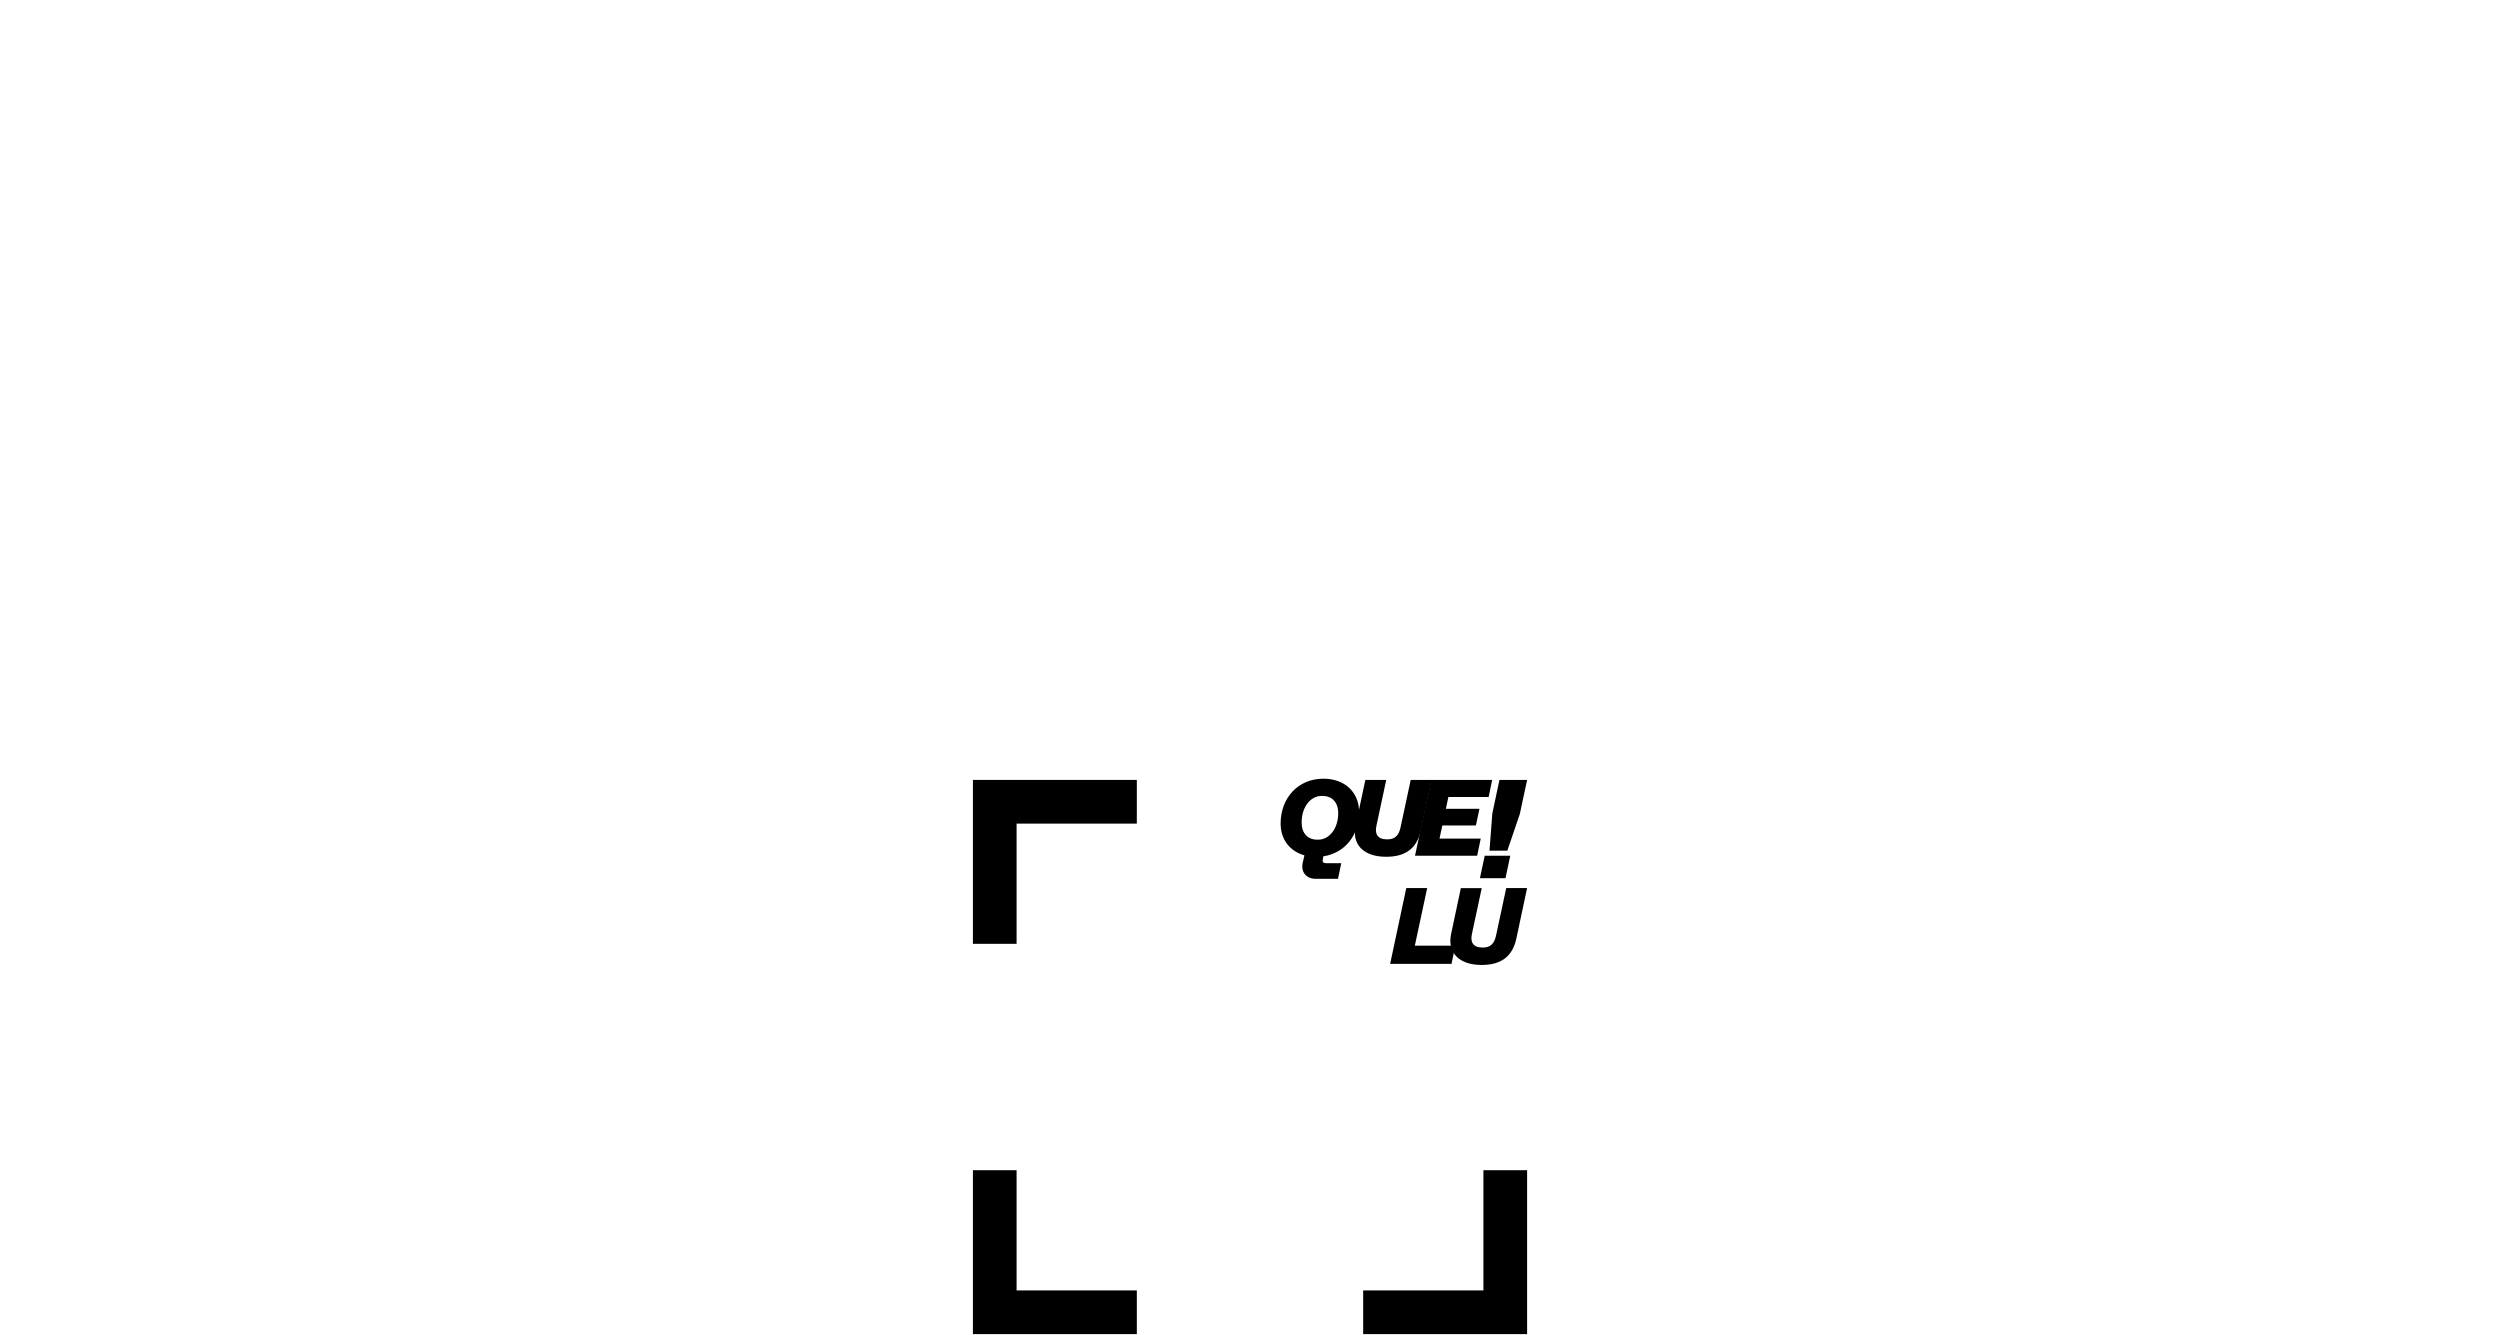
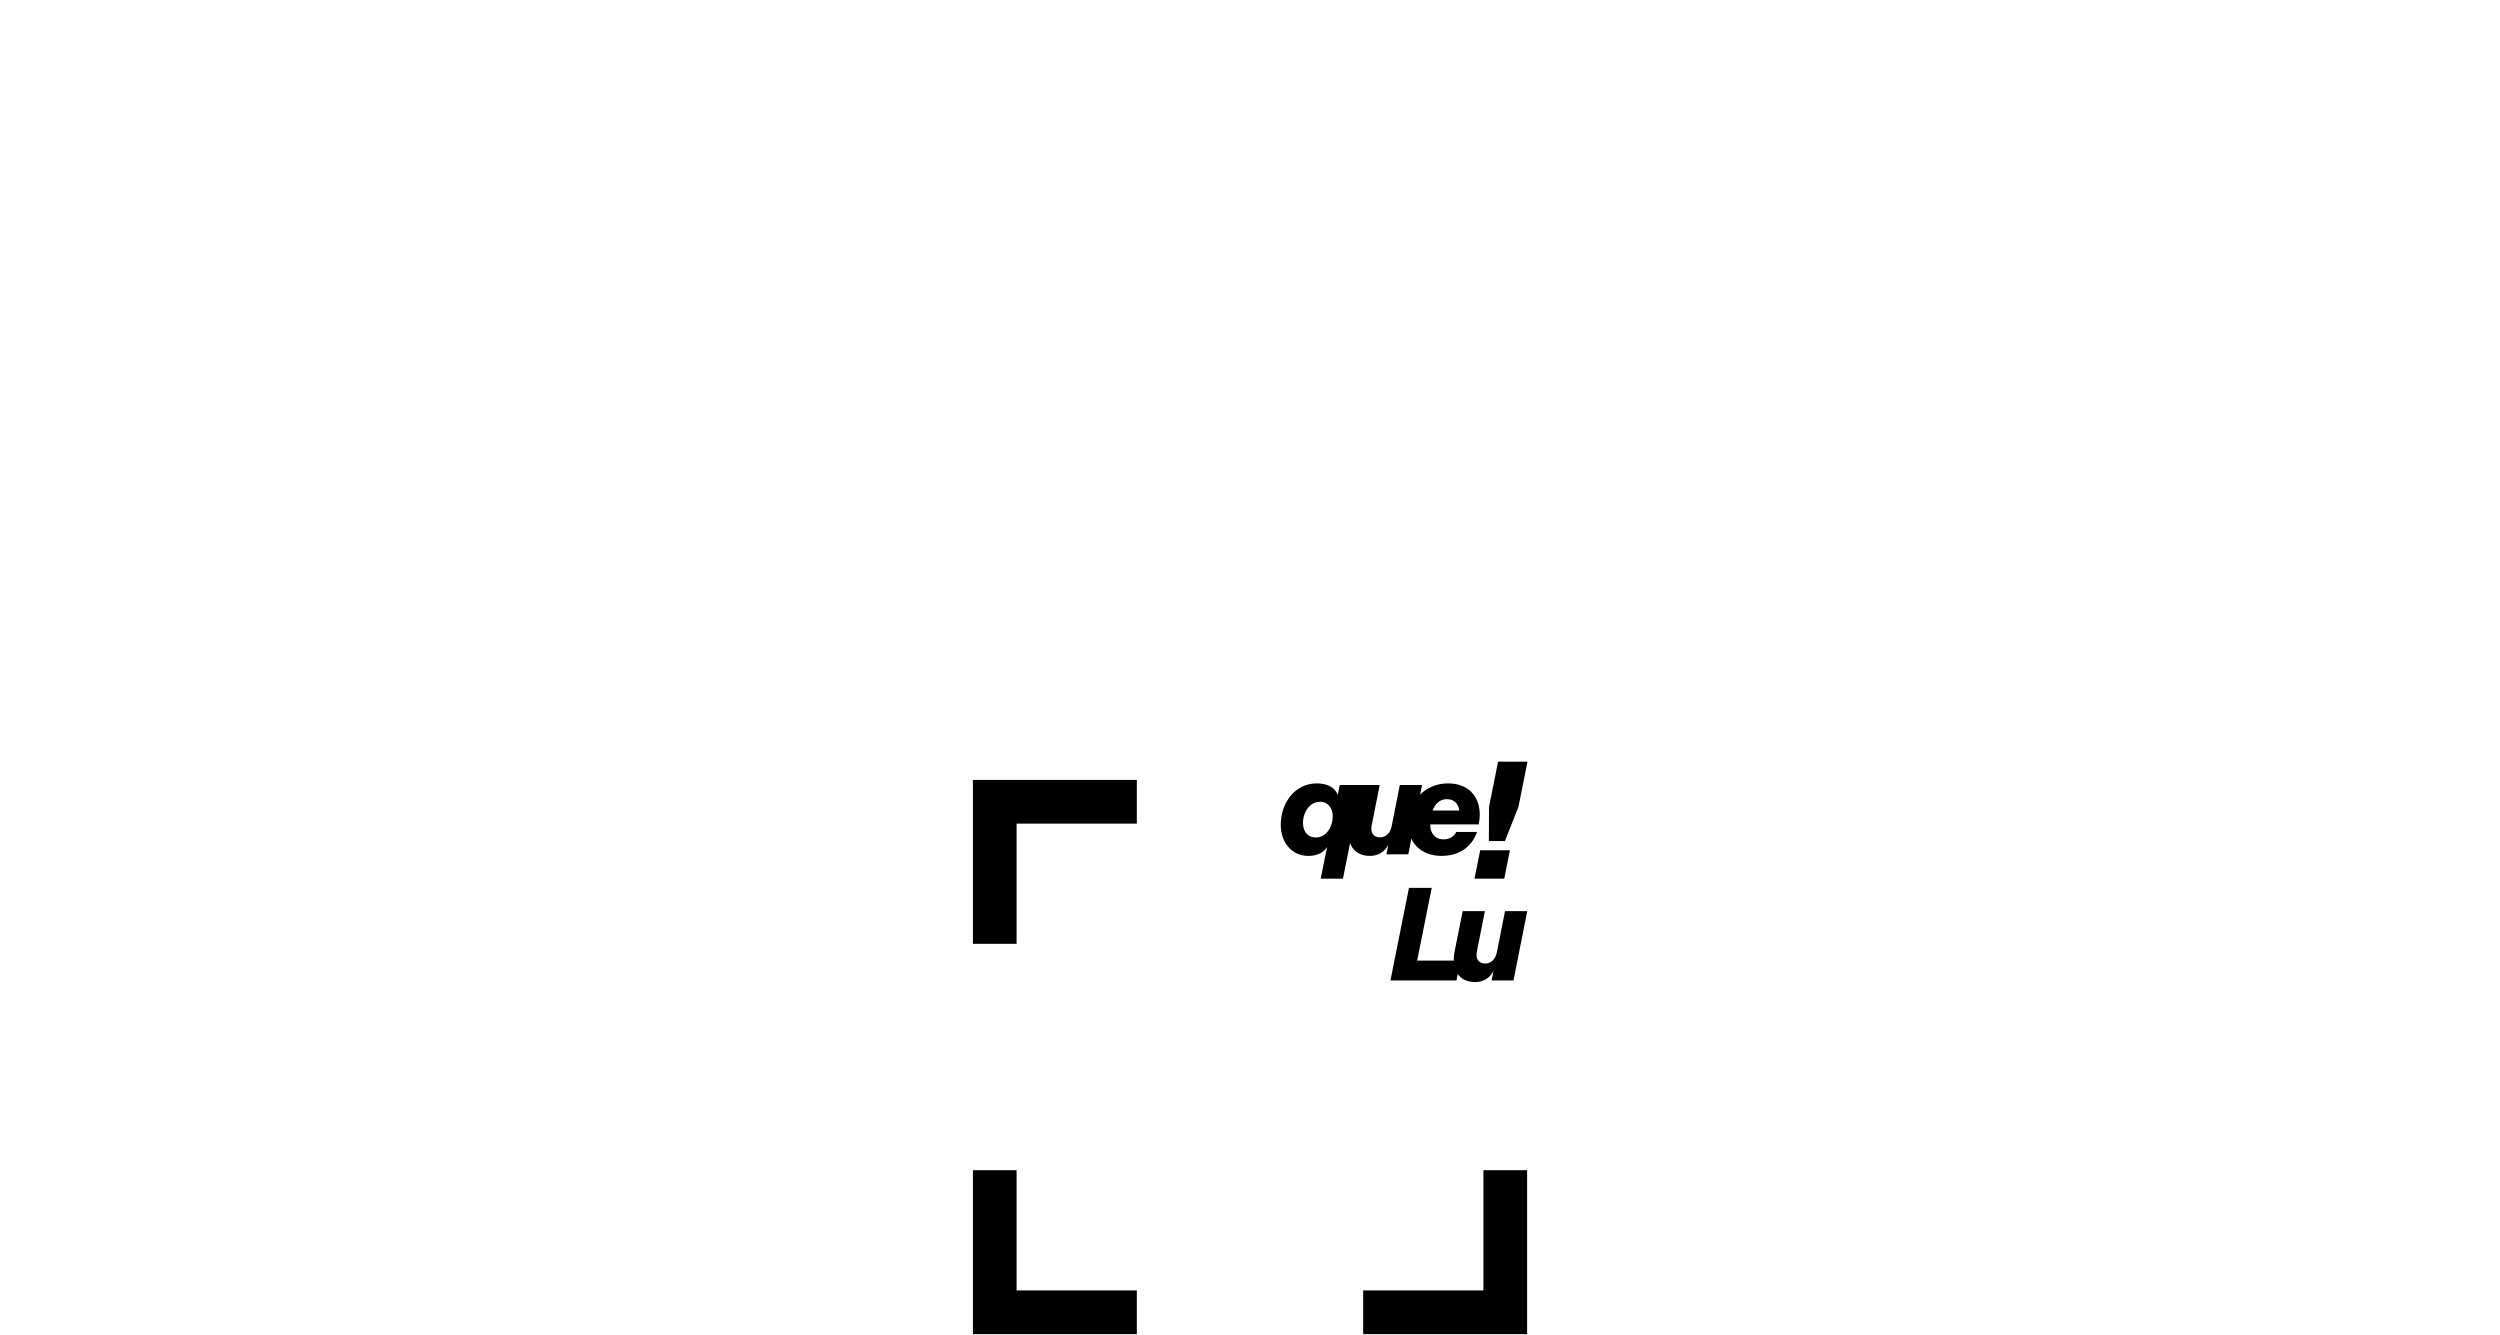
<svg xmlns="http://www.w3.org/2000/svg" id="Capa_2" data-name="Capa 2" viewBox="0 0 1127.75 601.82">
  <polygon points="669.17 527.88 669.17 582.11 614.93 582.11 614.93 601.82 688.88 601.82 688.88 527.88 669.17 527.88" />
  <g>
-     <path d="M634.38,400.62h9.42l-5.57,25.98h18.26l-1.71,8.2h-27.69l7.28-34.18Z" />
-     <path d="M654.6,421.28l4.39-20.65h9.42l-4.44,20.75c-.78,3.52.49,6.05,4.69,6.05h.39c3.47,0,5.08-2,5.81-5.37l4.59-21.44h9.42l-4.83,22.71c-1.61,7.47-6.15,11.96-15.67,11.96-10.55,0-15.53-5.86-13.77-14.01Z" />
-     <path d="M587.65,389.22l.78-3.37c-6.59-1.86-10.74-7.13-10.74-14.36,0-11.57,7.91-20.22,19.29-20.22,9.62,0,16.11,6.05,16.11,15.09,0,10.45-6.45,18.46-16.11,19.92l-.24,1.17c-.24,1.37-.05,1.95,1.81,1.95h6.49l-1.46,7.03h-10.11c-4.2,0-6.74-3.03-5.81-7.23ZM603.67,366.86c0-5.03-2.83-7.81-7.08-7.81h-.44c-4.98,0-8.98,4.98-8.98,11.96,0,4.93,2.78,7.76,7.03,7.76h.44c5.18,0,9.03-5.23,9.03-11.91Z" />
-     <path d="M611.52,372.48l4.39-20.65h9.42l-4.44,20.75c-.78,3.52.49,6.05,4.69,6.05h.39c3.47,0,5.08-2,5.81-5.37l4.59-21.44h9.42l-4.83,22.71c-1.61,7.47-6.15,11.96-15.67,11.96-10.55,0-15.53-5.86-13.77-14.01Z" />
-     <path d="M645.59,351.82h27.54l-1.61,7.72h-18.16l-1.12,5.32h15.14l-1.61,7.52h-15.14l-1.27,5.91h18.6l-1.61,7.72h-28.03l7.28-34.18Z" />
-     <path d="M669.75,386.02h11.53l-2.15,10.13h-11.53l2.15-10.13ZM673.17,367.02l3.23-15.2h12.48l-3.29,15.39-5.64,16.53h-8.04l1.27-16.72Z" />
+     <g transform="translate(627.226 400.505) scale(0.417)">
+       <path d="M20.04,0h24.62l-15.75,78.74h46.81l-4.29,21.47H0L20.04,0Z" />
+       <path d="M69.41,69.01l8.73-43.81h24.05l-8.73,43.95c-1.43,7.02,1.58,12.74,9.02,12.74,7.02,0,11.31-5.3,12.74-12.6l8.73-44.09h24.05l-14.89,75.01h-23.62l2-10.59c-3.29,7.45-10.74,12.31-19.76,12.31-18.18,0-26.05-13.89-22.33-32.93Z" />
+     </g>
+     <g transform="translate(522.247 343.593) scale(0.417)">
+       <path d="M183.2,92.2c-3.58,6.3-11.31,9.74-20.19,9.74-17.89,0-29.92-14.32-29.92-33.79,0-23.48,15.32-44.66,38.94-44.66,12.31,0,19.9,5.01,22.76,12.31l2.15-10.59h23.76l-20.33,101.35h-24.05l6.87-34.36ZM189.36,58.84c0-8.02-4.87-15.46-13.74-15.46-11.31,0-18.47,11.59-18.47,22.76,0,9.31,5.01,15.89,13.89,15.89,11.6,0,18.32-12.03,18.32-23.19Z" />
+       <path d="M207.37,69.01l8.73-43.81h24.05l-8.73,43.95c-1.43,7.02,1.58,12.74,9.02,12.74,7.02,0,11.31-5.3,12.74-12.6l8.73-44.09h24.05l-14.89,75.01h-23.62l2-10.59c-3.29,7.45-10.74,12.31-19.76,12.31-18.18,0-26.05-13.89-22.33-32.93Z" />
+       <path d="M347.35,67.15l-.14.71h-52.4v.72c0,8.02,4.58,15.46,14.6,15.46,7.02,0,11.6-3.87,13.6-8.02h22.47c-5.44,15.46-18.47,25.91-38.51,25.91-22.9,0-35.93-15.18-35.93-34.07,0-24.76,17.75-44.38,43.09-44.38s38.08,19.04,33.21,43.66ZM297.39,52.83h28.77c-.86-7.3-5.44-12.31-13.31-12.31s-12.88,5.3-15.46,12.31Z" />
+       <path d="M348.83,95.82h32.18s-6.15,30.74-6.15,30.74h-32.18s6.15-30.74,6.15-30.74ZM358.42,48.82L368.18,0h31.82s-9.76,48.82-9.76,48.82l-14.65,37.06h-17.36s.18-37.06.18-37.06Z" />
+     </g>
  </g>
  <polygon points="512.82 582.11 458.58 582.11 458.58 527.88 438.88 527.88 438.88 601.82 512.82 601.82 512.82 582.11" />
  <polygon points="458.58 425.76 458.58 371.53 512.82 371.53 512.82 351.82 438.88 351.82 438.88 425.76 458.58 425.76" />
</svg>
